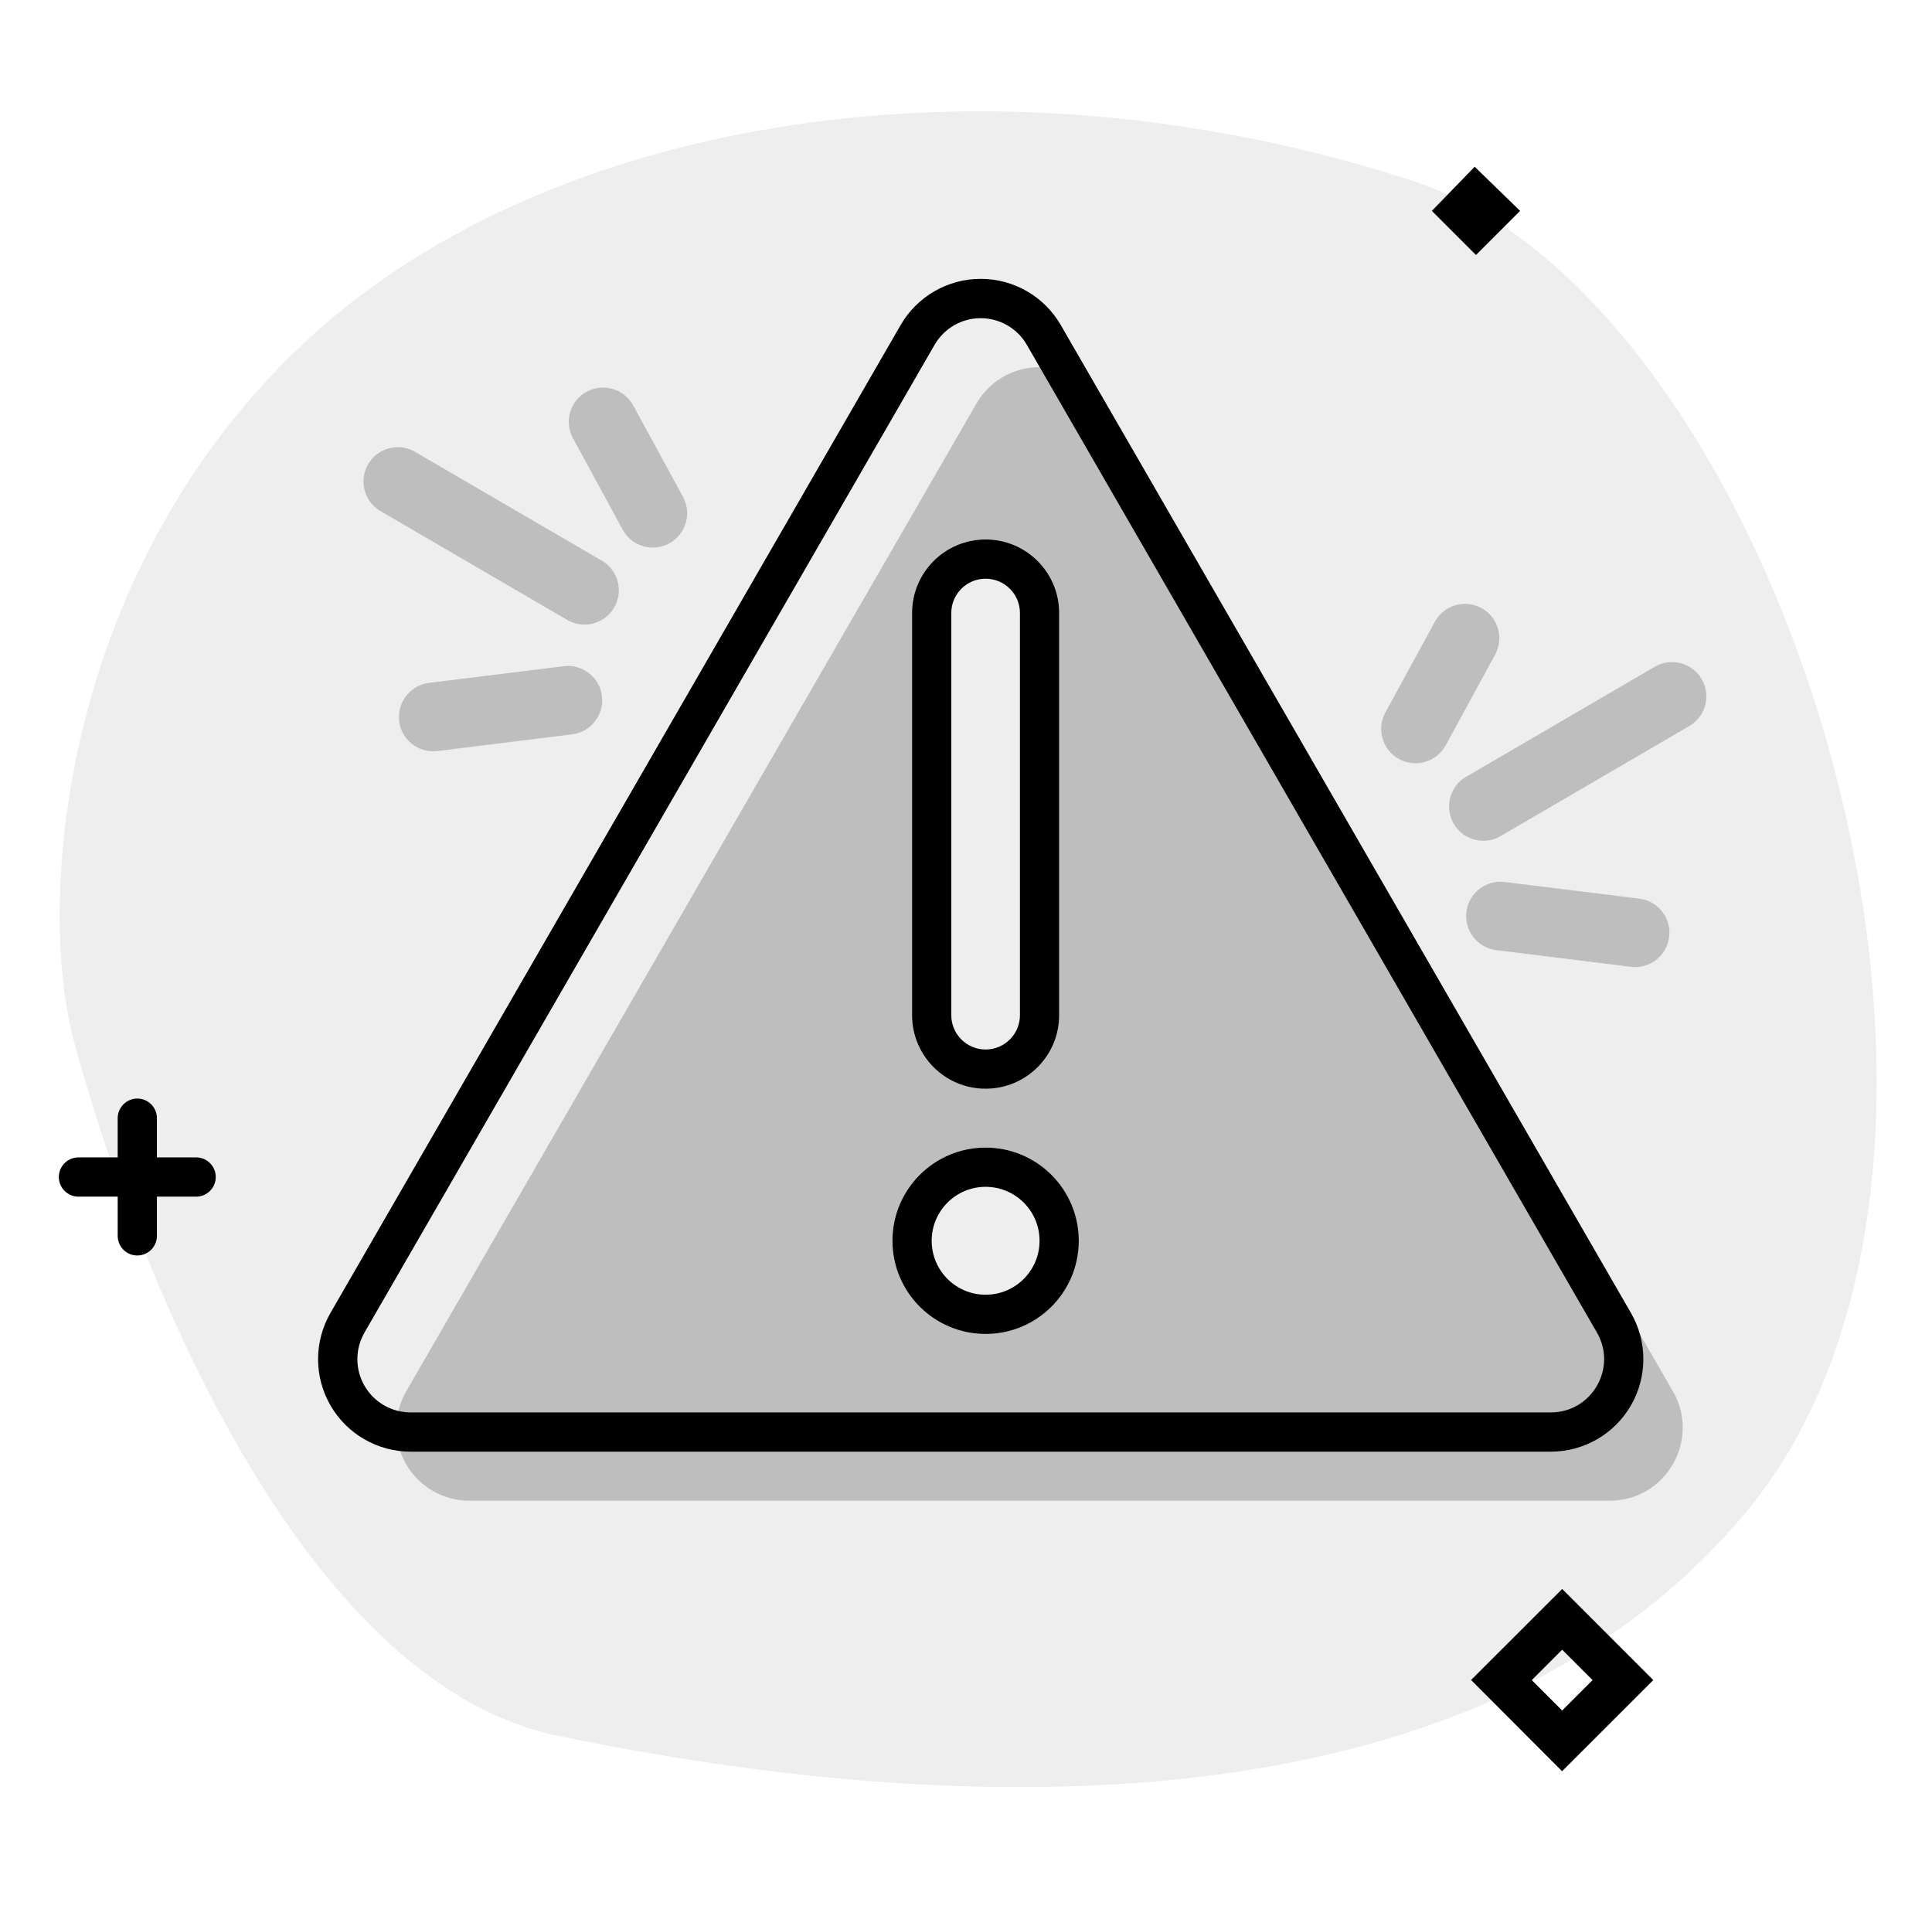
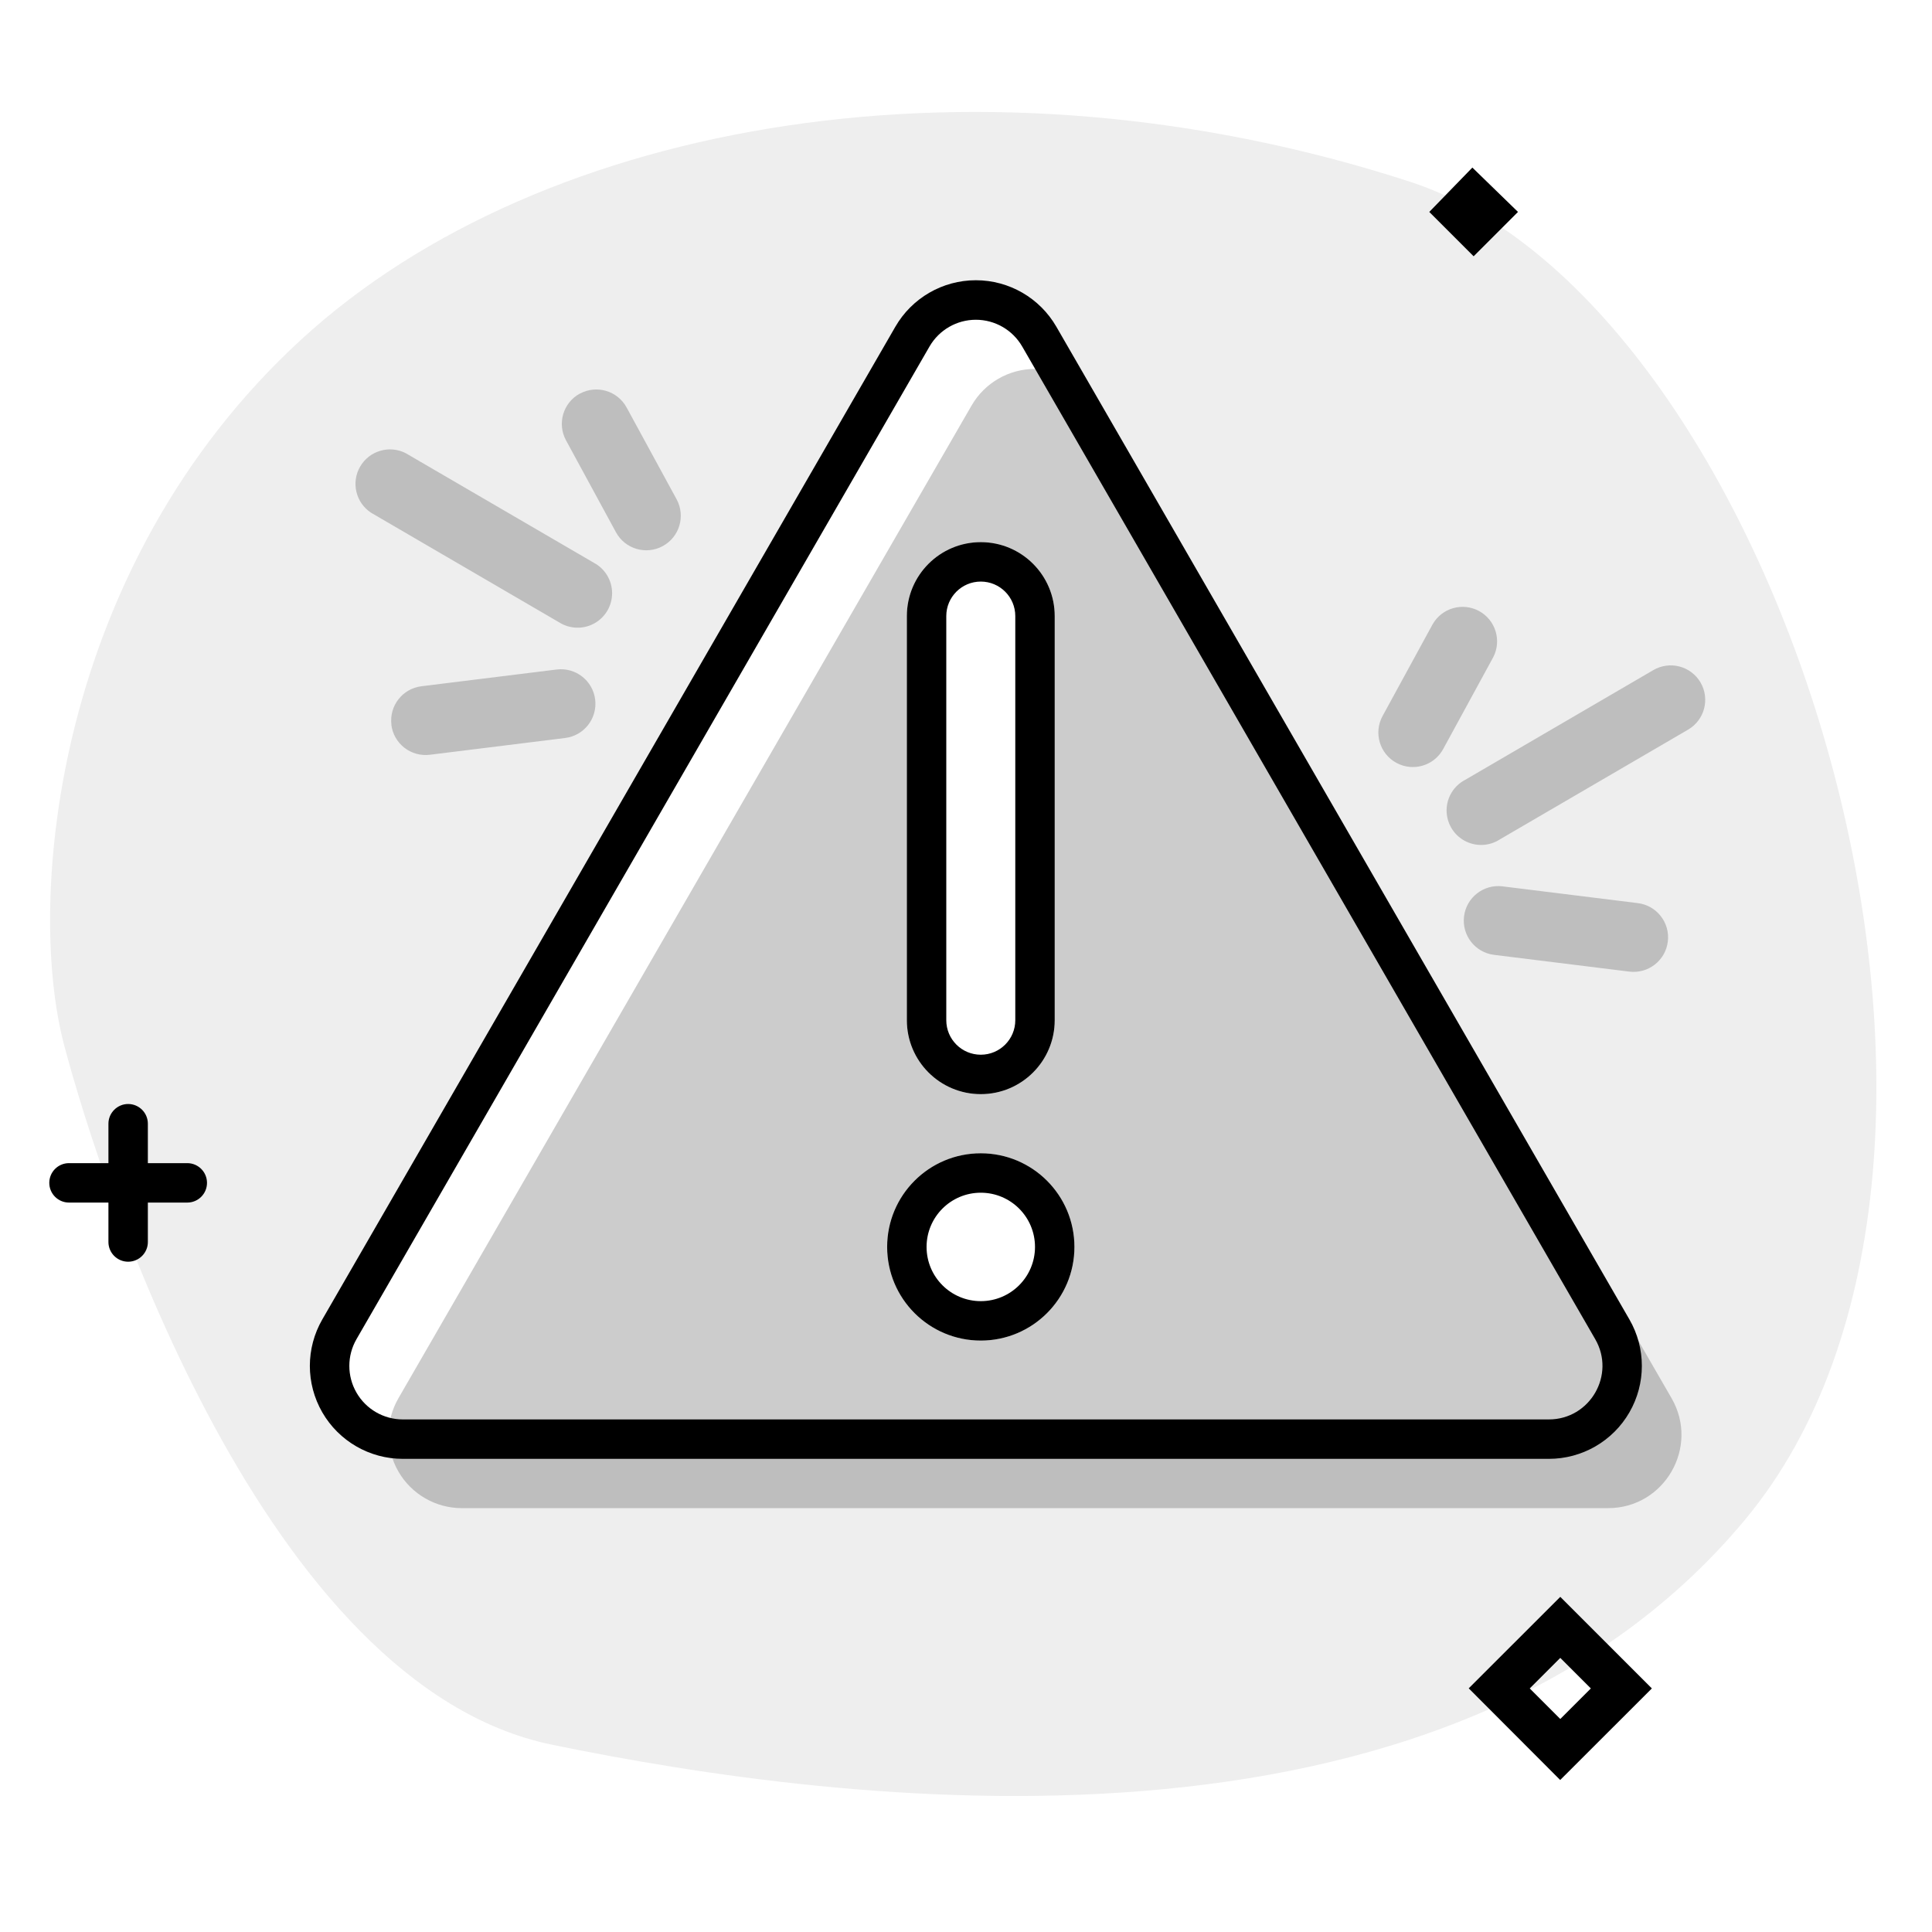
- <svg aria-hidden="true" class="svg-spot spotAlertXL" width="197" height="196" viewBox="0 0 197 196">
-   <path opacity=".07" d="M31.5 34.5c24.68-22.7 69.72-30.01 112.55-16.06 37.65 12.26 64.72 98.84 33.96 135.76C147.25 191.13 86.16 183 57 177c-29.16-6-45.62-56.31-49.5-71-3.88-14.69-1-48.5 24-71.5z" />
-   <path d="M112.44 41.15a7.43 7.43 0 00-12.88 0l-58.14 100.7A7.43 7.43 0 0047.86 153h116.28c5.72 0 9.3-6.2 6.44-11.15l-58.14-100.7zM110 126.5a9.5 9.5 0 11-19 0 9.5 9.5 0 0119 0zm-17-64a7.5 7.5 0 1115 0v41a7.5 7.5 0 01-15 0v-41zM59.82 39.93a3.5 3.5 0 00-1.4 4.74L63.49 54a3.5 3.5 0 006.15-3.35l-5.07-9.31a3.5 3.5 0 00-4.75-1.4zM38.65 52.02a3.5 3.5 0 013.52-6.04L61.26 57.1a3.5 3.5 0 11-3.53 6.04L38.65 52.02zm113.84 14.65a3.5 3.5 0 00-6.15-3.34l-5.08 9.31a3.5 3.5 0 006.15 3.35l5.08-9.32zm21.03 2.57a3.5 3.5 0 01-1.26 4.78l-19.09 11.13a3.5 3.5 0 11-3.52-6.04l19.08-11.13a3.5 3.5 0 014.79 1.26zm-3.32 26.28a3.5 3.5 0 01-3.9 3.05l-13.73-1.7a3.5 3.5 0 11.86-6.95l13.72 1.7a3.5 3.5 0 013.05 3.9zm-129.5-22a3.5 3.5 0 003.91 3.05l13.72-1.7a3.5 3.5 0 10-.85-6.95l-13.73 1.7a3.5 3.5 0 00-3.04 3.9z" opacity=".2" />
-   <path d="M150.37 17l4.63 4.5-4.5 4.5-4.5-4.5 4.37-4.5zm8.92 145l9.29 9.29-9.3 9.29-9.28-9.3 9.29-9.28zm-3.1 9.29l3.1 3.1 3.1-3.1-3.1-3.1-3.1 3.1zM100.5 136a9.5 9.5 0 100-19 9.5 9.5 0 000 19zm0-4a5.5 5.5 0 110-11 5.5 5.5 0 010 11zm0-77a7.5 7.5 0 00-7.5 7.5v41a7.5 7.5 0 0015 0v-41a7.5 7.5 0 00-7.5-7.5zM97 62.5a3.5 3.5 0 117 0v41a3.5 3.5 0 11-7 0v-41zm-5.17-29.35a9.43 9.43 0 0116.34 0l58.13 100.7a9.43 9.43 0 01-8.17 14.15H41.87a9.43 9.43 0 01-8.17-14.15l58.13-100.7zm12.87 2a5.43 5.43 0 00-9.4 0l-58.13 100.7a5.43 5.43 0 004.7 8.15h116.26c4.18 0 6.8-4.53 4.7-8.15L104.7 35.15zM14 112a2 2 0 012 2v4h4a2 2 0 110 4h-4v4a2 2 0 11-4 0v-4H8a2 2 0 110-4h4v-4c0-1.1.9-2 2-2z" />
+ <svg aria-hidden="true" class="svg-spot spotAlertXL" width="196" height="196" viewBox="0 0 196 196">
+   <path opacity=".07" d="M143.05 18.44C100.21 4.5 55.18 11.8 30.5 34.5c-25 23-27.88 56.81-24 71.5 3.88 14.69 20.34 65 49.5 71s90.25 14.13 121.01-22.8c30.76-36.92 3.69-123.5-33.96-135.76zm-35.88 14.71l58.13 100.7a9.43 9.43 0 01-8.17 14.15H40.87a9.43 9.43 0 01-8.17-14.15l58.13-100.7a9.43 9.43 0 0116.34 0z" />
+   <path d="M111.44 41.15a7.43 7.43 0 00-12.88 0l-58.14 100.7A7.43 7.43 0 0046.86 153h116.28c5.72 0 9.3-6.2 6.44-11.15l-58.14-100.7zM109 126.5a9.5 9.5 0 11-19 0 9.5 9.5 0 0119 0zm-17-64a7.5 7.5 0 1115 0v41a7.5 7.5 0 01-15 0v-41zM58.82 39.93a3.5 3.5 0 00-1.4 4.74L62.49 54a3.5 3.5 0 006.15-3.35l-5.07-9.31a3.5 3.5 0 00-4.75-1.4zM37.65 52.02a3.5 3.5 0 013.52-6.04L60.26 57.1a3.5 3.5 0 11-3.53 6.04L37.65 52.02zm113.84 14.65a3.5 3.5 0 00-6.15-3.34l-5.08 9.31a3.5 3.5 0 006.15 3.35l5.08-9.32zm21.03 2.57a3.5 3.5 0 01-1.26 4.78l-19.09 11.13a3.5 3.5 0 11-3.52-6.04l19.08-11.13a3.5 3.5 0 014.79 1.26zm-3.32 26.28a3.5 3.5 0 01-3.9 3.05l-13.73-1.7a3.5 3.5 0 11.86-6.95l13.72 1.7a3.5 3.5 0 013.05 3.9zm-129.5-22a3.5 3.5 0 003.91 3.05l13.72-1.7a3.5 3.5 0 10-.85-6.95l-13.73 1.7a3.5 3.5 0 00-3.04 3.9z" opacity=".2" />
+   <path d="M149.37 17l4.63 4.5-4.5 4.5-4.5-4.5 4.37-4.5zm8.92 145l9.29 9.29-9.3 9.29-9.28-9.3 9.29-9.28zm-3.1 9.29l3.1 3.1 3.1-3.1-3.1-3.1-3.1 3.1zM99.5 136a9.5 9.5 0 100-19 9.5 9.5 0 000 19zm0-4a5.5 5.5 0 110-11 5.5 5.5 0 010 11zm0-77a7.5 7.5 0 00-7.5 7.5v41a7.5 7.5 0 0015 0v-41a7.5 7.5 0 00-7.5-7.5zM96 62.5a3.5 3.5 0 117 0v41a3.5 3.5 0 11-7 0v-41zm-5.17-29.35a9.43 9.43 0 0116.34 0l58.13 100.7a9.43 9.43 0 01-8.17 14.15H40.87a9.43 9.43 0 01-8.17-14.15l58.13-100.7zm12.87 2a5.43 5.43 0 00-9.4 0l-58.13 100.7a5.43 5.43 0 004.7 8.15h116.26c4.18 0 6.8-4.53 4.7-8.15L103.7 35.15zM13 112a2 2 0 012 2v4h4a2 2 0 110 4h-4v4a2 2 0 11-4 0v-4H7a2 2 0 110-4h4v-4c0-1.1.9-2 2-2z" />
</svg>
